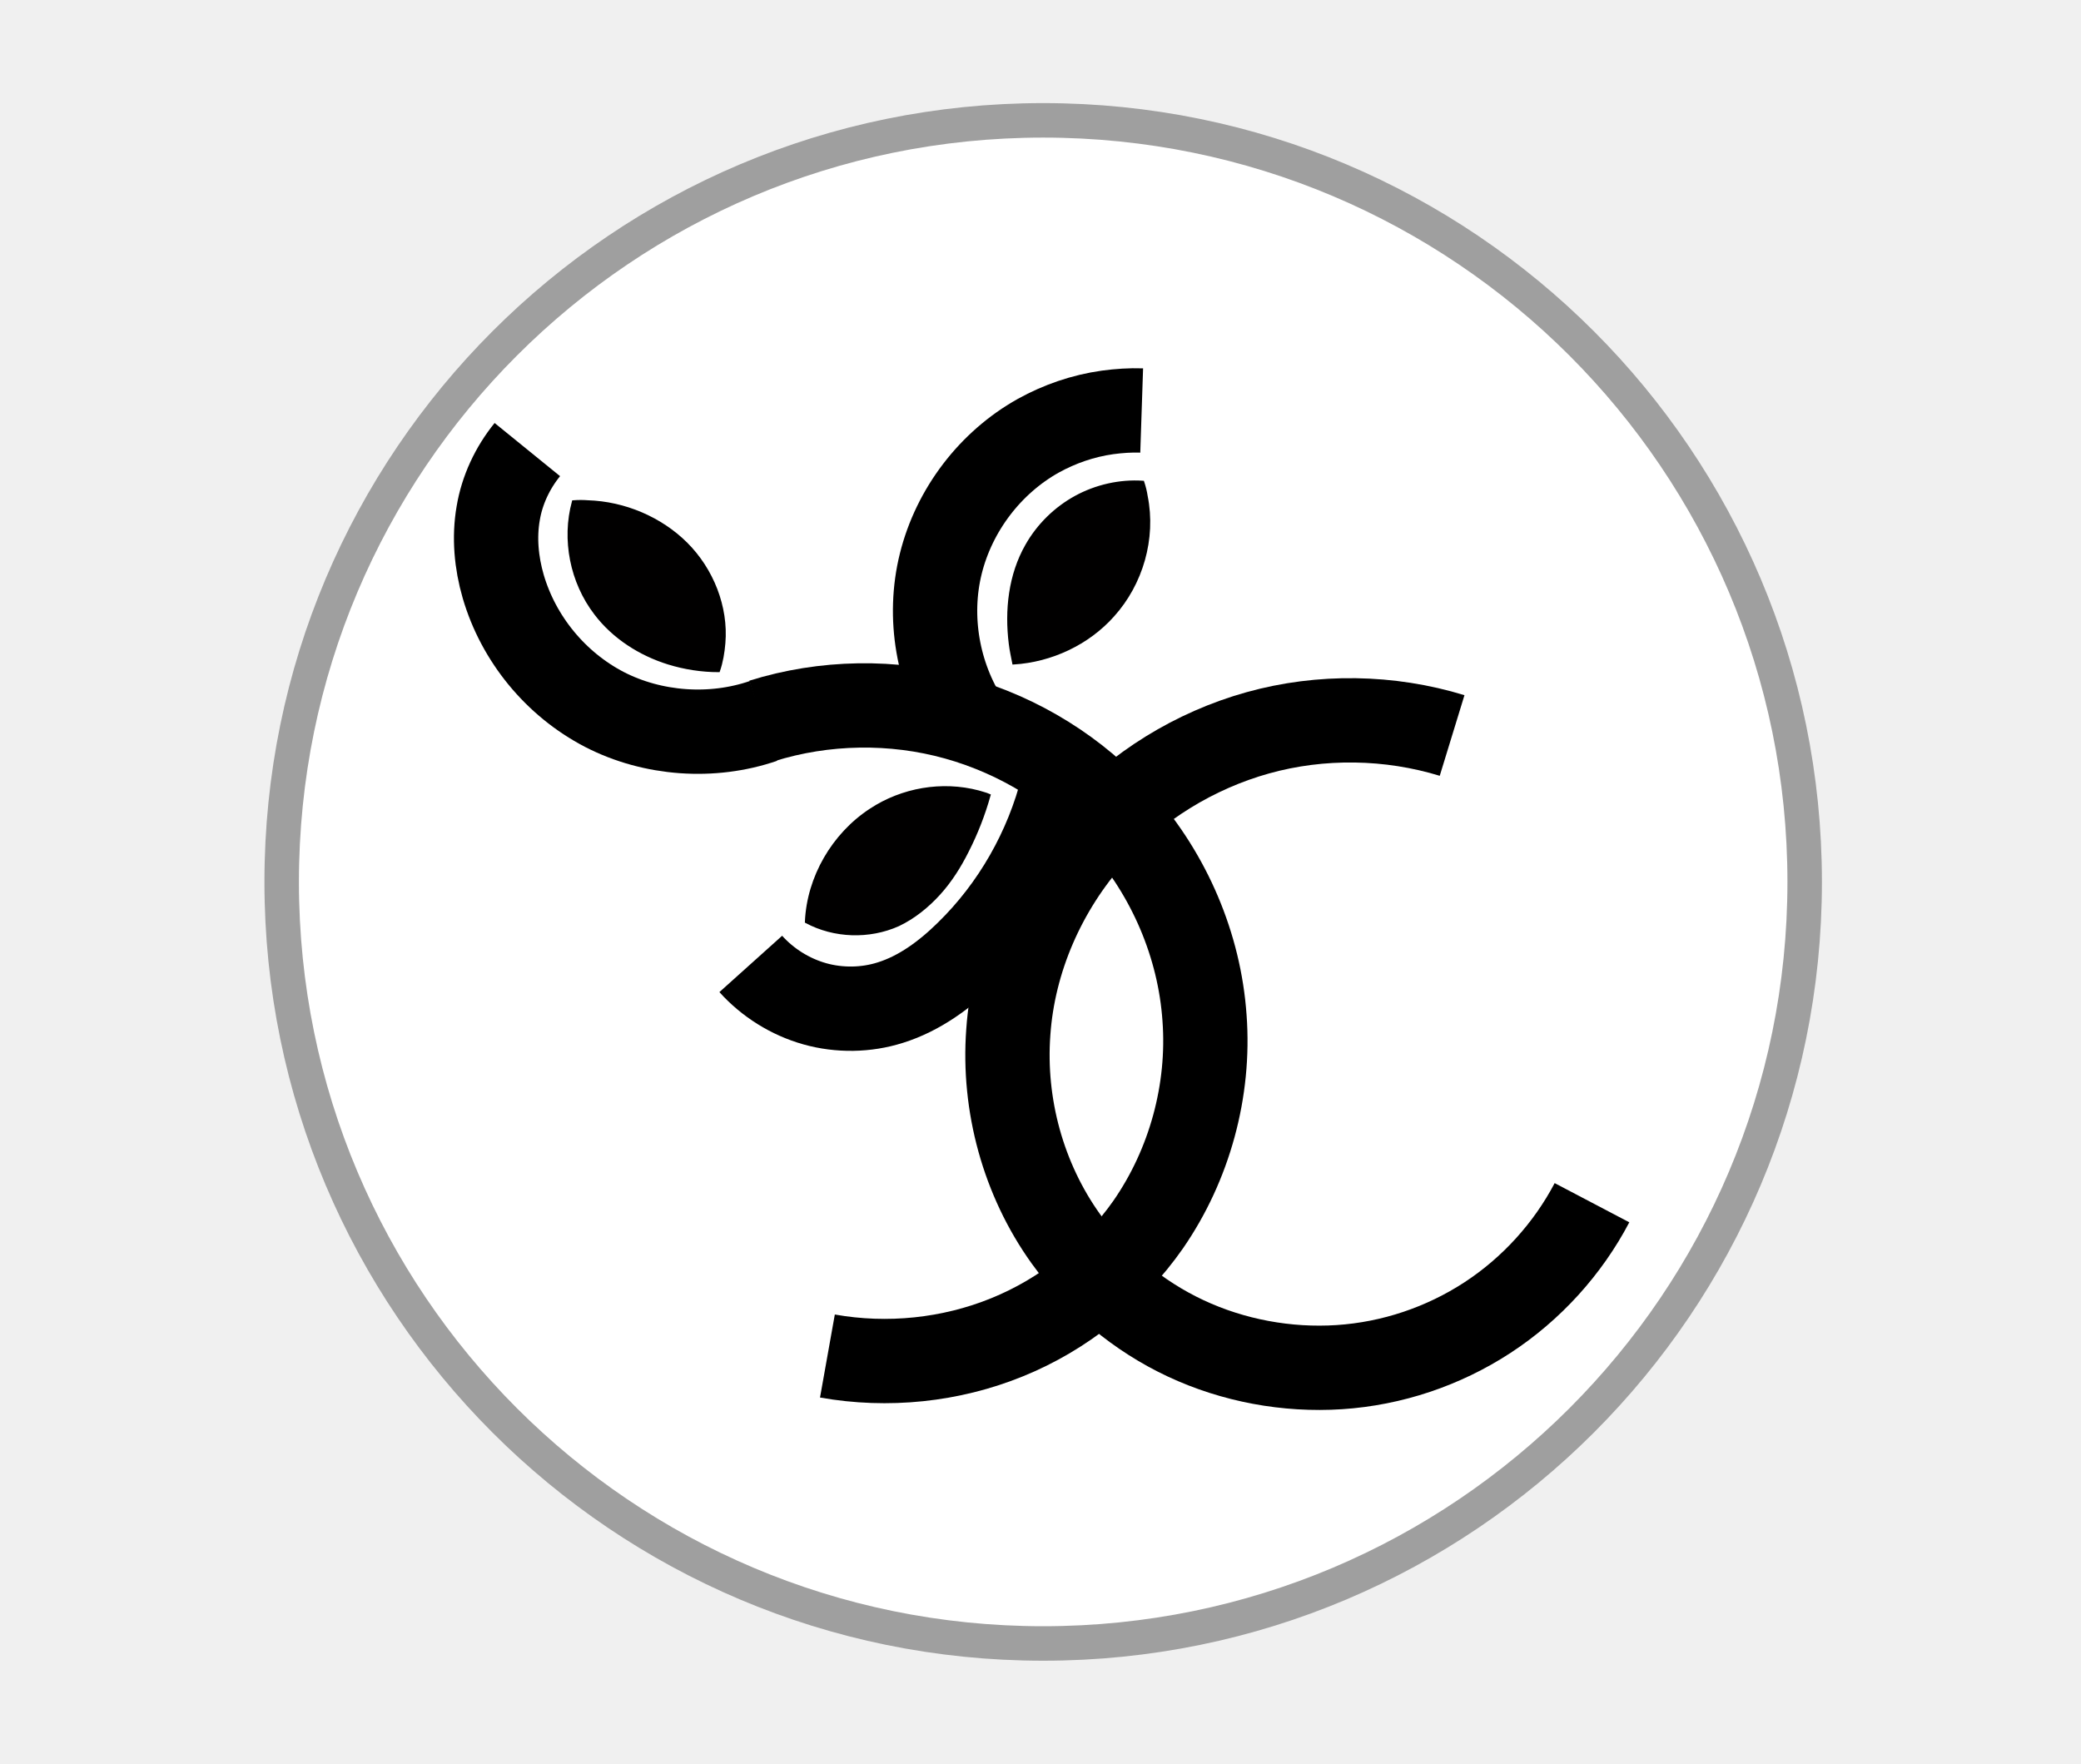
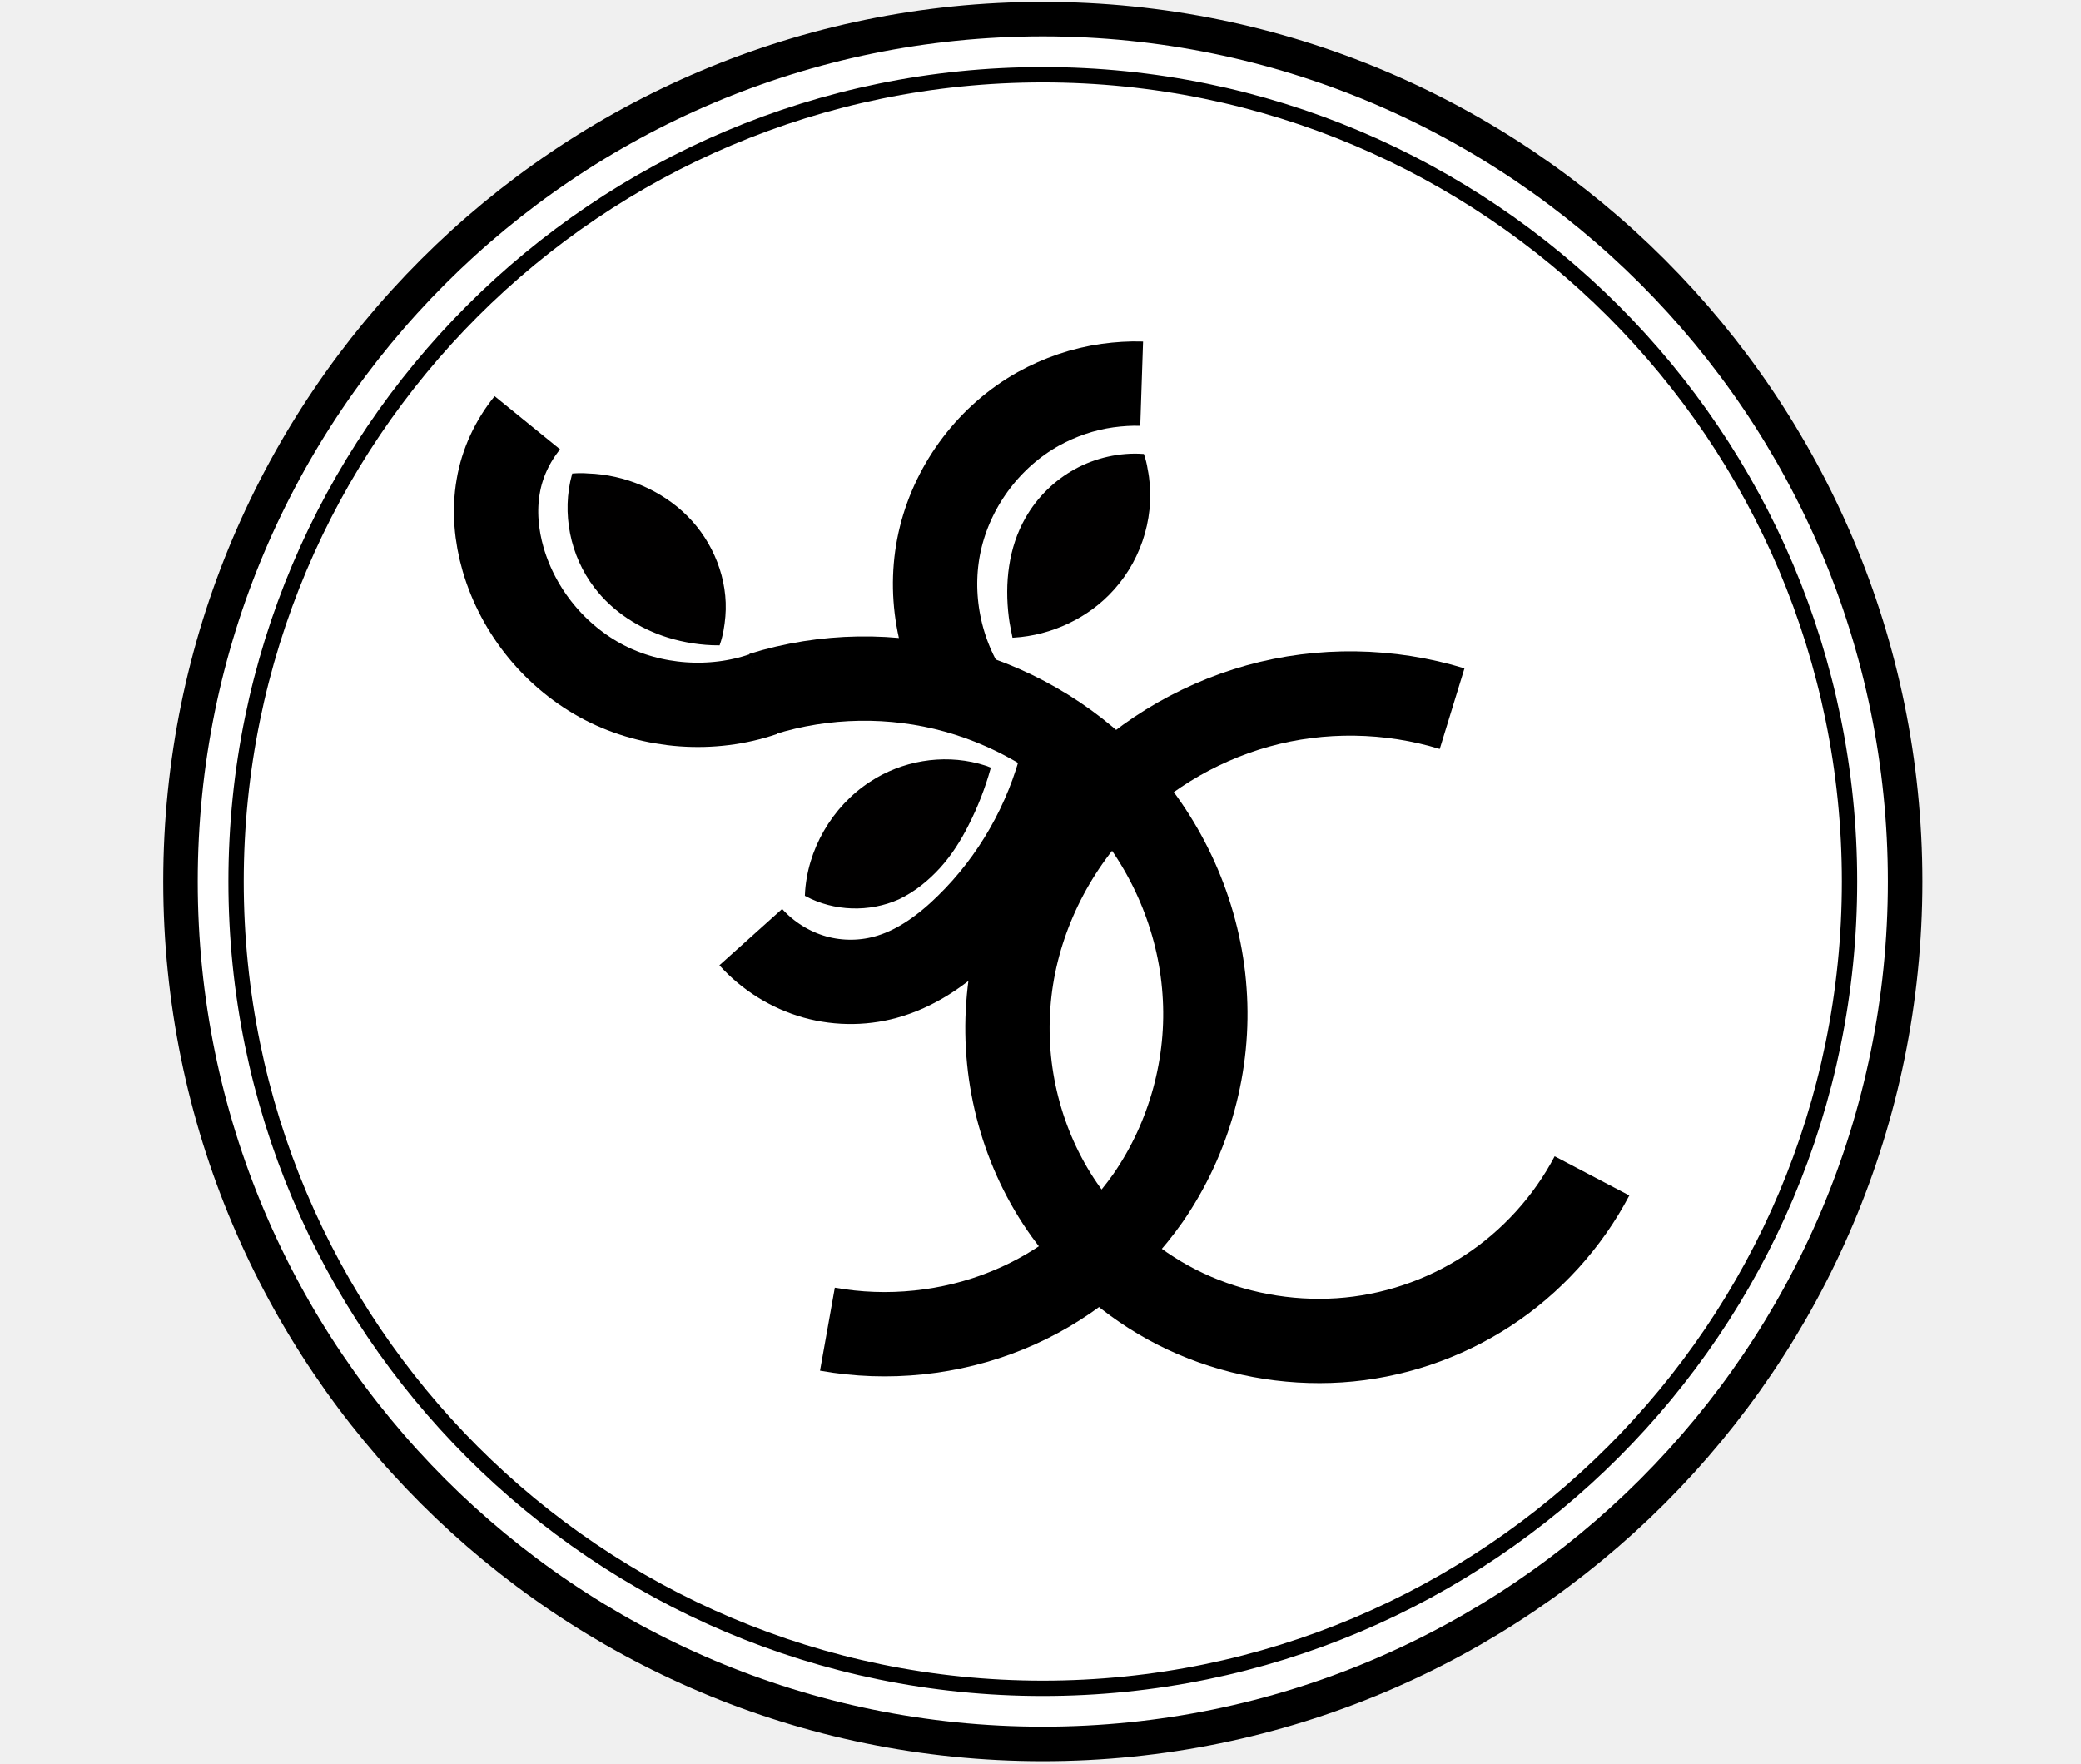
<svg xmlns="http://www.w3.org/2000/svg" version="1.1" id="svg8" x="0px" y="0px" viewBox="0 0 543 460.2" style="enable-background:new 0 0 543 460.2;" xml:space="preserve">
  <style type="text/css">
- 	.st0{fill:#FFFFFF;stroke:#9F9F9F;stroke-width:9;}
- 	.st1{fill:none;stroke:#000000;stroke-width:22;}
- 	.st2{fill:#010000;stroke:#000000;stroke-width:0.75;}
+ 	.st0{fill:#FFFFFF;stroke:#000000;stroke-width:9;}
+ 	.st1{fill:#FFFFFF;stroke:#000000;stroke-width:4;}
+ 	.st2{fill:none;stroke:#000000;stroke-width:22;}
+ 	.st3{fill:#010000;stroke:#000000;stroke-width:0.75;}
+ 	.st4{fill:none;}
</style>
  <defs>
	</defs>
-   <circle class="st0" cx="272.2" cy="230.1" r="198.7" />
+   <circle class="st0" cx="272.1" cy="230" r="225" />
+   <circle class="st1" cx="272.1" cy="230" r="210.5" />
  <g>
-     <path id="path22-74-5" class="st1" d="   M198.8,188.1c16.3-5.1,34.2-5.4,50.7-0.8s31.7,14,43,26.8c12.6,14.2,20.5,32.6,21.8,51.5c1.4,18.9-3.9,38.3-14.7,53.9   c-9.1,13-22,23.4-36.8,29.4c-14.7,6-31.2,7.7-46.9,4.9" />
-     <path id="path1094-3-7" class="st1" d="   M199.2,188.1c-13.4,4.6-28.9,3.5-41.5-3c-12.7-6.6-22.4-18.4-26.4-32.1c-1.8-6.2-2.4-12.8-1.3-19.1c1-6,3.7-11.8,7.6-16.6" />
-     <path id="path1125-0-1" class="st2" d="   M187.5,175c-4.4,0-8.9-0.7-13.1-2c-7.4-2.3-14.3-6.7-19-12.9c-6.3-8.2-8.5-19.3-5.8-29.2c1.3-0.1,2.6-0.1,3.8,0   c9.5,0.3,19,4.3,25.7,11c6.7,6.7,10.6,16.4,9.8,25.9C188.7,170.2,188.3,172.7,187.5,175L187.5,175z" />
-     <path id="path1125-5-2-8" class="st2" d="   M258.1,207.5c-1.4,5-3.3,9.9-5.7,14.6c-2,4-4.4,7.8-7.4,11.1s-6.6,6.2-10.6,8.1c-7.6,3.4-16.7,3.1-24-0.8   c0.5-11.6,7-22.8,16.8-29.2c8.2-5.4,18.6-7.2,28.1-4.7C256.2,206.9,257.2,207.1,258.1,207.5L258.1,207.5z" />
-     <path id="path1125-5-9-25-4" class="st2" d="   M264.5,173c-0.3-1.6-0.7-3.3-0.9-5c-1.1-8.8-0.1-18,4.3-25.7c3-5.3,7.5-9.7,12.8-12.6c5.3-2.9,11.5-4.3,17.5-3.9   c0.4,1.2,0.7,2.4,0.9,3.7c2.2,11-1.2,22.8-8.7,31.1C283.9,167.9,274.3,172.4,264.5,173L264.5,173z" />
-     <path id="path1094-7-3-2-8" class="st1" d="   M195.9,251.5c4.4,4.9,10.3,8.6,16.7,10.4c6.4,1.8,13.4,1.7,19.7-0.3c7.7-2.4,14.4-7.4,20.1-13c12.1-11.8,20.8-27.1,24.9-43.5" />
-     <path id="path22-74-5-0" class="st1" d="   M378.9,191.9c-16.3-5-34.2-5.3-50.7-0.7c-16.5,4.6-31.7,14-43,26.6c-12.7,14.2-20.8,32.6-22.1,51.5c-1.4,19,3.9,38.4,15,53.9   c8,11.1,18.9,20.2,31.3,26c12.4,5.8,26.4,8.4,40.1,7.5c13.7-0.9,27.1-5.4,38.6-12.9s21-18,27.3-30" />
-     <path id="path1094-4-2-2" class="st1" d="   M252.5,188.3c-7.8-12-10.5-27.3-7-41.3s12.9-26.3,25.4-33.3c5.6-3.1,11.7-5.2,18.1-6.1c3-0.4,5.9-0.6,8.9-0.5" />
+     <path id="path22-74-5" class="st2" d="   M198.8,181.1c16.3-5.1,34.2-5.4,50.7-0.8s31.7,14,43,26.8c12.6,14.2,20.5,32.6,21.8,51.5c1.4,18.9-3.9,38.3-14.7,53.9   c-9.1,13-22,23.4-36.8,29.4c-14.7,6-31.2,7.7-46.9,4.9" />
+     <path id="path1094-3-7" class="st2" d="   M199.2,181.1c-13.4,4.6-28.9,3.5-41.5-3c-12.7-6.6-22.4-18.4-26.4-32.1c-1.8-6.2-2.4-12.8-1.3-19.1c1-6,3.7-11.8,7.6-16.6" />
+     <path id="path1125-0-1" class="st3" d="   M187.5,168c-4.4,0-8.9-0.7-13.1-2c-7.4-2.3-14.3-6.7-19-12.9c-6.3-8.2-8.5-19.3-5.8-29.2c1.3-0.1,2.6-0.1,3.8,0   c9.5,0.3,19,4.3,25.7,11s10.6,16.4,9.8,25.9C188.7,163.2,188.3,165.7,187.5,168L187.5,168z" />
+     <path id="path1125-5-2-8" class="st3" d="   M258.1,200.5c-1.4,5-3.3,9.9-5.7,14.6c-2,4-4.4,7.8-7.4,11.1s-6.6,6.2-10.6,8.1c-7.6,3.4-16.7,3.1-24-0.8   c0.5-11.6,7-22.8,16.8-29.2c8.2-5.4,18.6-7.2,28.1-4.7C256.2,199.9,257.2,200.1,258.1,200.5L258.1,200.5z" />
+     <path id="path1125-5-9-25-4" class="st3" d="   M264.5,166c-0.3-1.6-0.7-3.3-0.9-5c-1.1-8.8-0.1-18,4.3-25.7c3-5.3,7.5-9.7,12.8-12.6c5.3-2.9,11.5-4.3,17.5-3.9   c0.4,1.2,0.7,2.4,0.9,3.7c2.2,11-1.2,22.8-8.7,31.1C283.9,160.9,274.3,165.4,264.5,166L264.5,166z" />
+     <path id="path1094-7-3-2-8" class="st2" d="   M195.9,244.5c4.4,4.9,10.3,8.6,16.7,10.4s13.4,1.7,19.7-0.3c7.7-2.4,14.4-7.4,20.1-13c12.1-11.8,20.8-27.1,24.9-43.5" />
+     <path id="path22-74-5-0" class="st2" d="   M378.9,184.9c-16.3-5-34.2-5.3-50.7-0.7s-31.7,14-43,26.6c-12.7,14.2-20.8,32.6-22.1,51.5c-1.4,19,3.9,38.4,15,53.9   c8,11.1,18.9,20.2,31.3,26s26.4,8.4,40.1,7.5s27.1-5.4,38.6-12.9s21-18,27.3-30" />
+     <path id="path1094-4-2-2" class="st2" d="   M252.5,181.3c-7.8-12-10.5-27.3-7-41.3s12.9-26.3,25.4-33.3c5.6-3.1,11.7-5.2,18.1-6.1c3-0.4,5.9-0.6,8.9-0.5" />
  </g>
+   <line class="st4" x1="252.9" y1="263.2" x2="252.9" y2="273.6" />
</svg>
